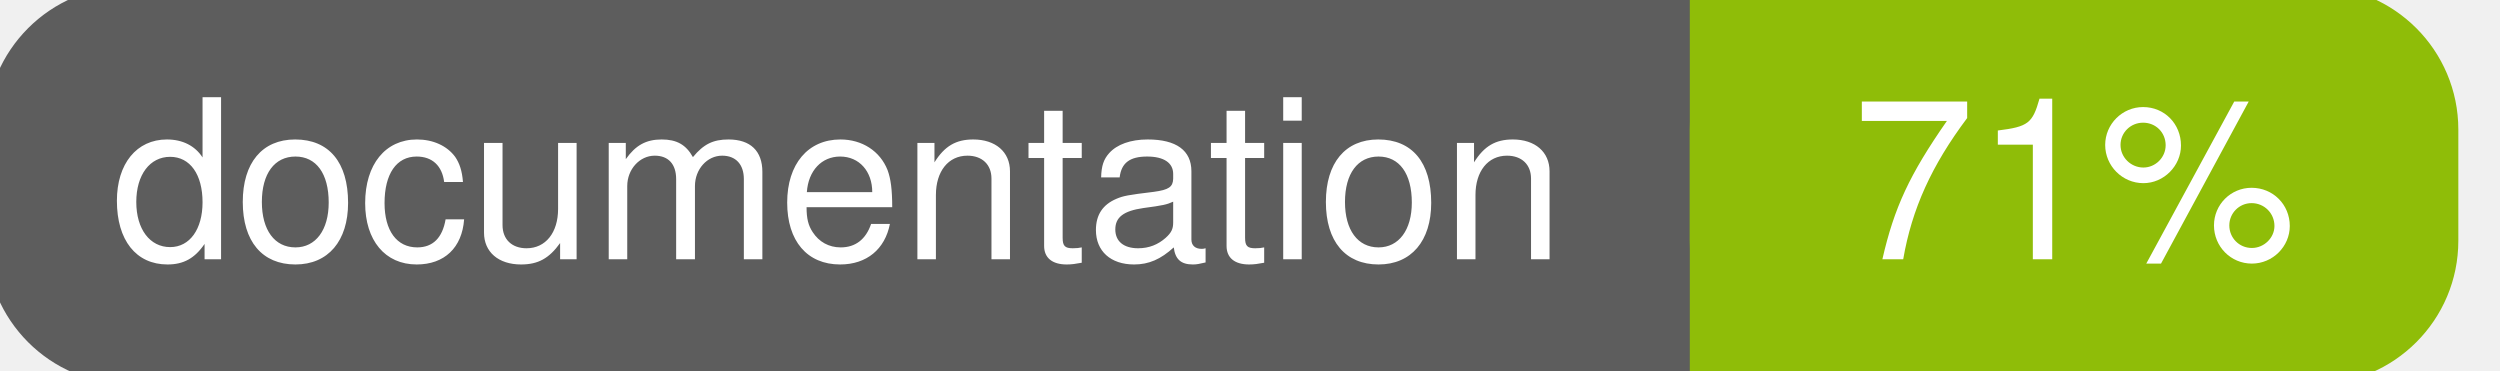
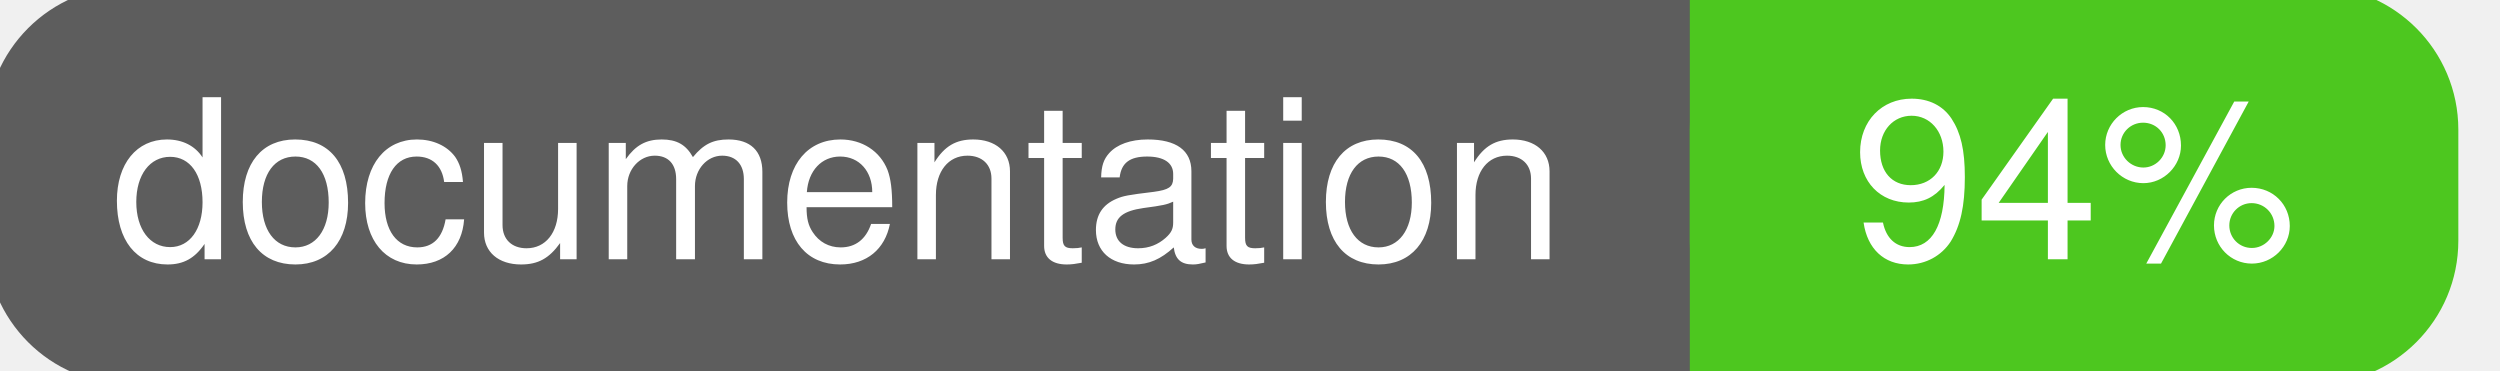
<svg xmlns="http://www.w3.org/2000/svg" width="135" height="20">
  <g>
    <rect id="svg_1" height="20" width="130" y="0" x="0" stroke-width="1.5" stroke="#5d5d5d" fill="#5d5d5d" rx="7" ry="7" />
-     <rect id="svg_2" height="20" width="40" y="0" x="92" stroke-width="1.5" stroke="#8fbd08" fill="#8fbd08" rx="7" ry="7" />
-     <rect id="svg_3" height="20" width="22" y="0" x="92" stroke-width="1.5" stroke="#8fbd08" fill="#8fbd08" />
+     <rect id="svg_2" height="20" width="40" y="0" x="92" stroke-width="1.5" stroke="#4dc71f" fill="#4dc71f" rx="7" ry="7" />
+     <rect id="svg_3" height="20" width="22" y="0" x="92" stroke-width="1.5" stroke="#4dc71f" fill="#4dc71f" />
    <text xml:space="preserve" text-anchor="start" font-family="Helvetica, Arial, sans-serif" font-size="12" id="svg_4" y="14" x="6" stroke-width="0" stroke="#5d5d5d" fill="#ffffff">documentation</text>
-     <text xml:space="preserve" text-anchor="middle" font-family="Helvetica, Arial, sans-serif" font-size="12" id="svg_5" y="14" x="112" stroke-width="0" stroke="#5d5d5d" fill="#ffffff" style="text-anchor: middle">71%</text>
+     <text xml:space="preserve" text-anchor="middle" font-family="Helvetica, Arial, sans-serif" font-size="12" id="svg_5" y="14" x="112" stroke-width="0" stroke="#5d5d5d" fill="#ffffff" style="text-anchor: middle">94%</text>
  </g>
</svg>
